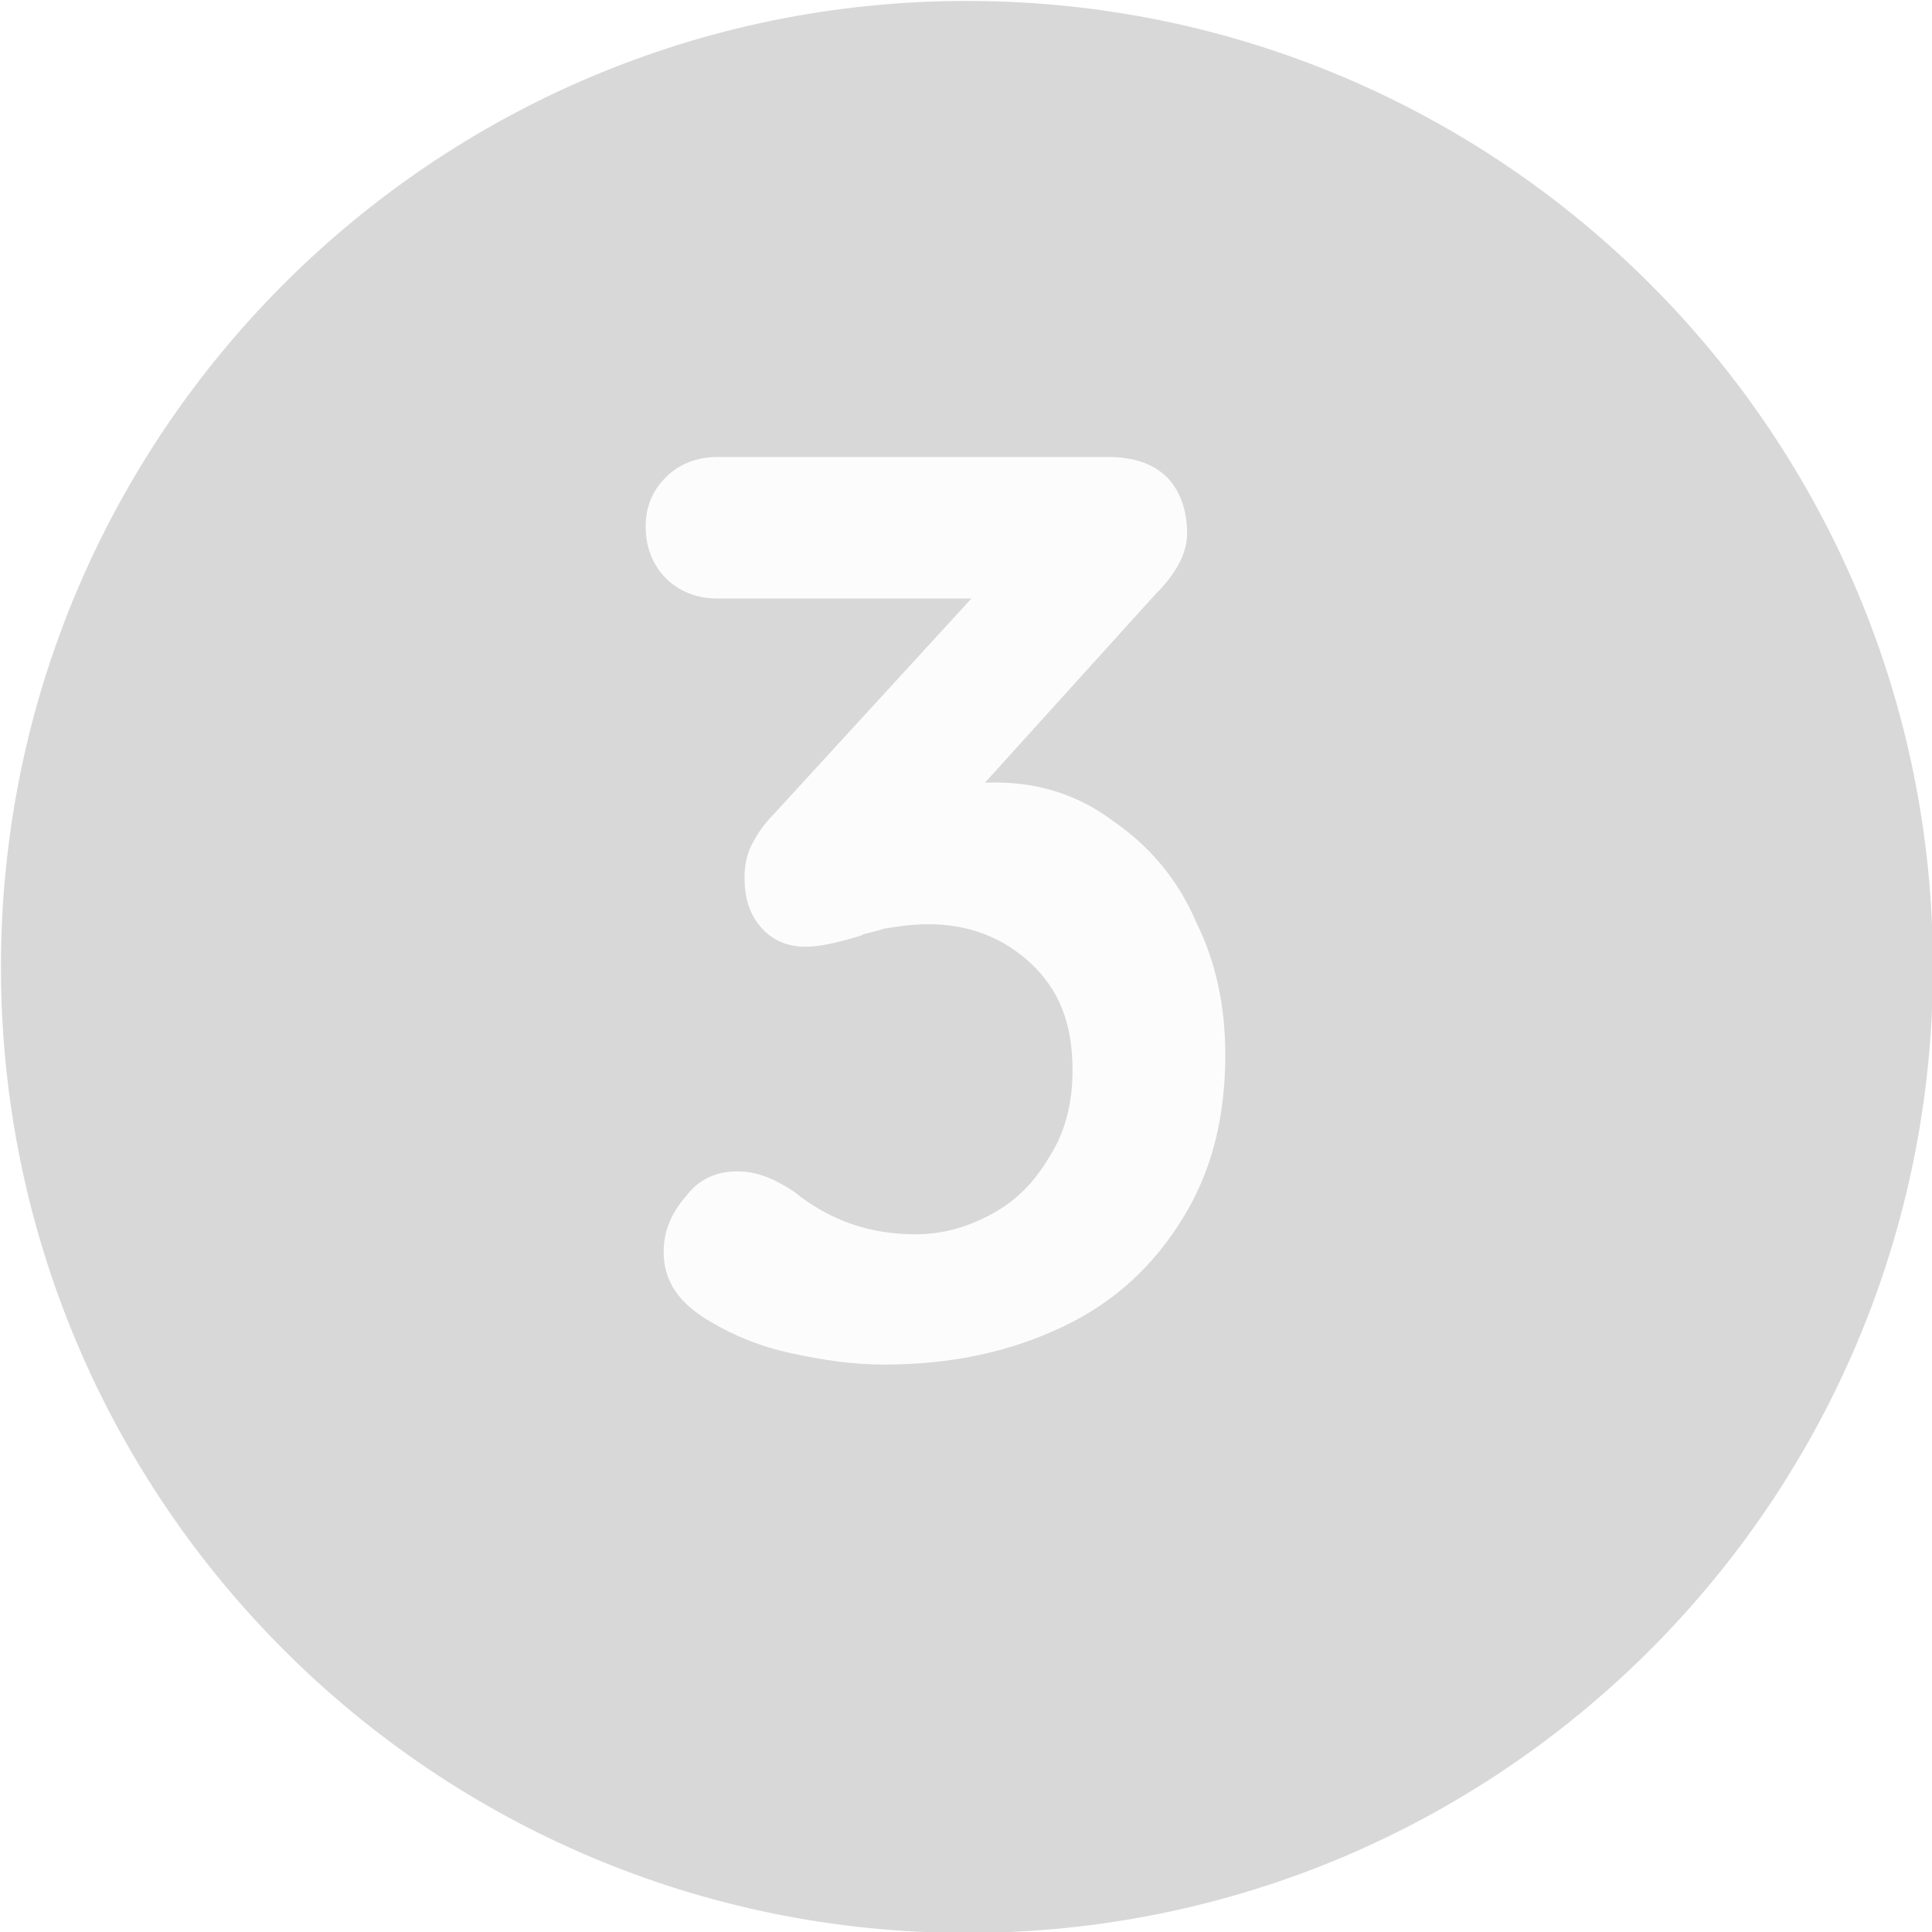
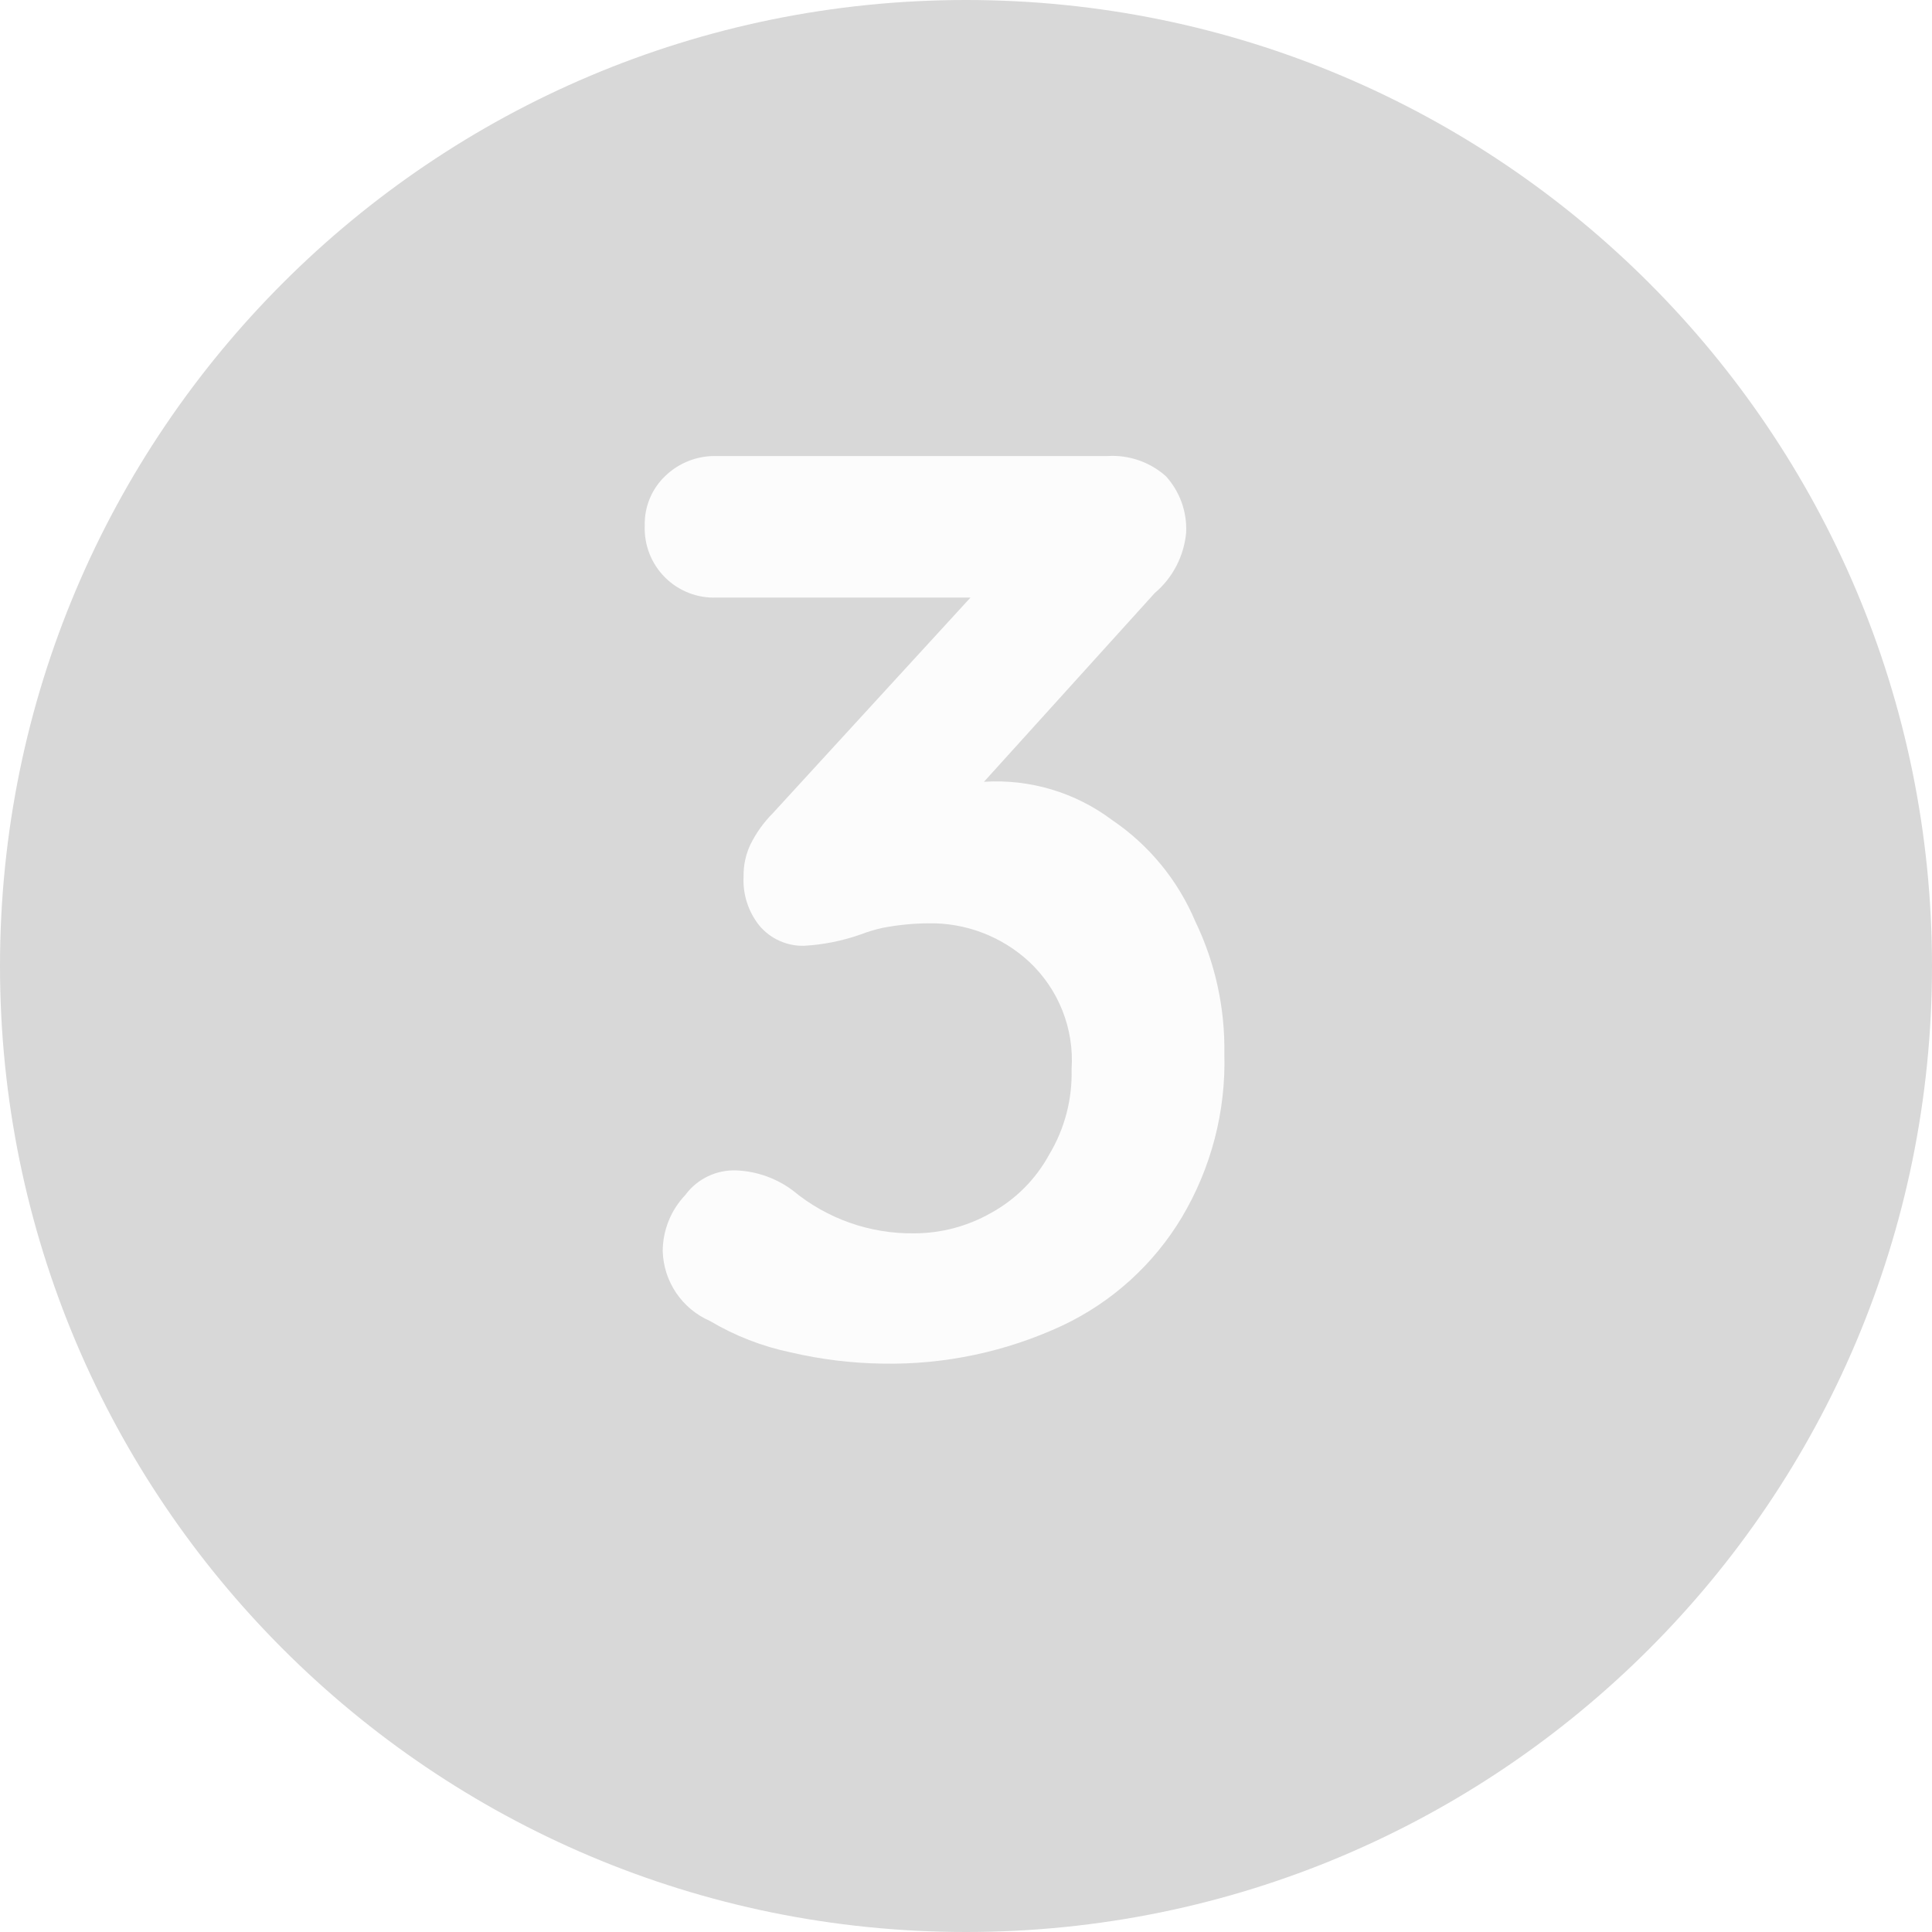
- <svg xmlns="http://www.w3.org/2000/svg" version="1.1" id="Capa_1" x="0px" y="0px" viewBox="0 0 86 86" style="enable-background:new 0 0 86 86;" xml:space="preserve">
-   <style type="text/css">
- 	.st0{fill:#D8D8D8;}
- 	.st1{enable-background:new    ;}
- 	.st2{fill:#FCFCFC;}
- </style>
-   <g id="_3" transform="translate(-910.358 -387.358)">
-     <circle id="Elipse_53" class="st0" cx="953.4" cy="430.4" r="43" />
-     <g class="st1">
-       <path class="st2" d="M959.9,423.9c1.6,1.1,2.9,2.6,3.7,4.5c0.9,1.8,1.3,3.8,1.3,5.9c0,2.8-0.6,5.2-1.9,7.3c-1.3,2.1-3,3.7-5.3,4.8    c-2.3,1.1-4.9,1.7-8,1.7c-1.4,0-2.7-0.2-4.1-0.5c-1.4-0.3-2.6-0.8-3.6-1.4c-1.4-0.8-2.1-1.8-2.1-3.1c0-0.9,0.3-1.7,1-2.5    c0.6-0.8,1.4-1.1,2.3-1.1c0.8,0,1.6,0.3,2.5,0.9c1.6,1.3,3.4,1.9,5.4,1.9c1.2,0,2.3-0.3,3.4-0.9c1.1-0.6,1.9-1.4,2.6-2.6    c0.7-1.1,1-2.4,1-3.8c0-2.1-0.6-3.6-1.9-4.8c-1.2-1.1-2.7-1.7-4.5-1.7c-0.8,0-1.4,0.1-2,0.2c-0.6,0.2-0.9,0.2-1,0.3    c-1,0.3-1.8,0.5-2.5,0.5c-0.8,0-1.5-0.3-2-0.9c-0.5-0.6-0.7-1.3-0.7-2.2c0-0.5,0.1-1,0.3-1.4c0.2-0.4,0.5-0.9,1-1.4l8.8-9.6h-11.3    c-0.9,0-1.7-0.3-2.3-0.9c-0.6-0.6-0.9-1.4-0.9-2.3c0-0.9,0.3-1.6,0.9-2.2c0.6-0.6,1.4-0.9,2.3-0.9h17.4c1.1,0,2,0.3,2.6,0.9    c0.6,0.6,0.9,1.5,0.9,2.5c0,0.9-0.5,1.8-1.4,2.7l-7.6,8.4C956.4,422.1,958.3,422.7,959.9,423.9z" />
+ <svg xmlns="http://www.w3.org/2000/svg" id="ffe64ee5-2568-469c-80f2-102fc82ce9a2" data-name="Capa 1" viewBox="0 0 86 86">
+   <g id="acefd916-bbf8-43ea-b8e1-5f106576d851" data-name=" 3">
+     <circle id="a00b2353-bccb-45ea-8a7c-92b71e77114f" data-name="Elipse 53" cx="43" cy="43" r="43" style="fill:#d8d8d8" />
+     <g style="isolation:isolate">
+       <path d="M49.54,36.54a10.26,10.26,0,0,1,3.7,4.5,13.07,13.07,0,0,1,1.3,5.9,13.48,13.48,0,0,1-1.9,7.3,12.33,12.33,0,0,1-5.3,4.8,18.14,18.14,0,0,1-8,1.7,19.15,19.15,0,0,1-4.1-.5,11.76,11.76,0,0,1-3.6-1.4,3.5,3.5,0,0,1-2.1-3.1,3.64,3.64,0,0,1,1-2.5,2.7,2.7,0,0,1,2.3-1.1,4.5,4.5,0,0,1,2.5.9,8.29,8.29,0,0,0,5.4,1.9,6.92,6.92,0,0,0,3.4-.9,6.5,6.5,0,0,0,2.6-2.6,7,7,0,0,0,1-3.8,6,6,0,0,0-1.9-4.8,6.44,6.44,0,0,0-4.5-1.7,11.24,11.24,0,0,0-2,.2,6.59,6.59,0,0,0-1,.3,9.15,9.15,0,0,1-2.5.5,2.52,2.52,0,0,1-2-.9,3.23,3.23,0,0,1-.7-2.2,3.19,3.19,0,0,1,.3-1.4,5.27,5.27,0,0,1,1-1.4l8.8-9.6H31.94a3.08,3.08,0,0,1-3.2-3.2,2.94,2.94,0,0,1,.9-2.2,3.17,3.17,0,0,1,2.3-.9h17.4a3.57,3.57,0,0,1,2.6.9,3.49,3.49,0,0,1,.9,2.5,4,4,0,0,1-1.4,2.7l-7.6,8.4A8.58,8.58,0,0,1,49.54,36.54Z" transform="translate(-0.04 -0.04)" style="fill:#fcfcfc" />
    </g>
  </g>
</svg>
